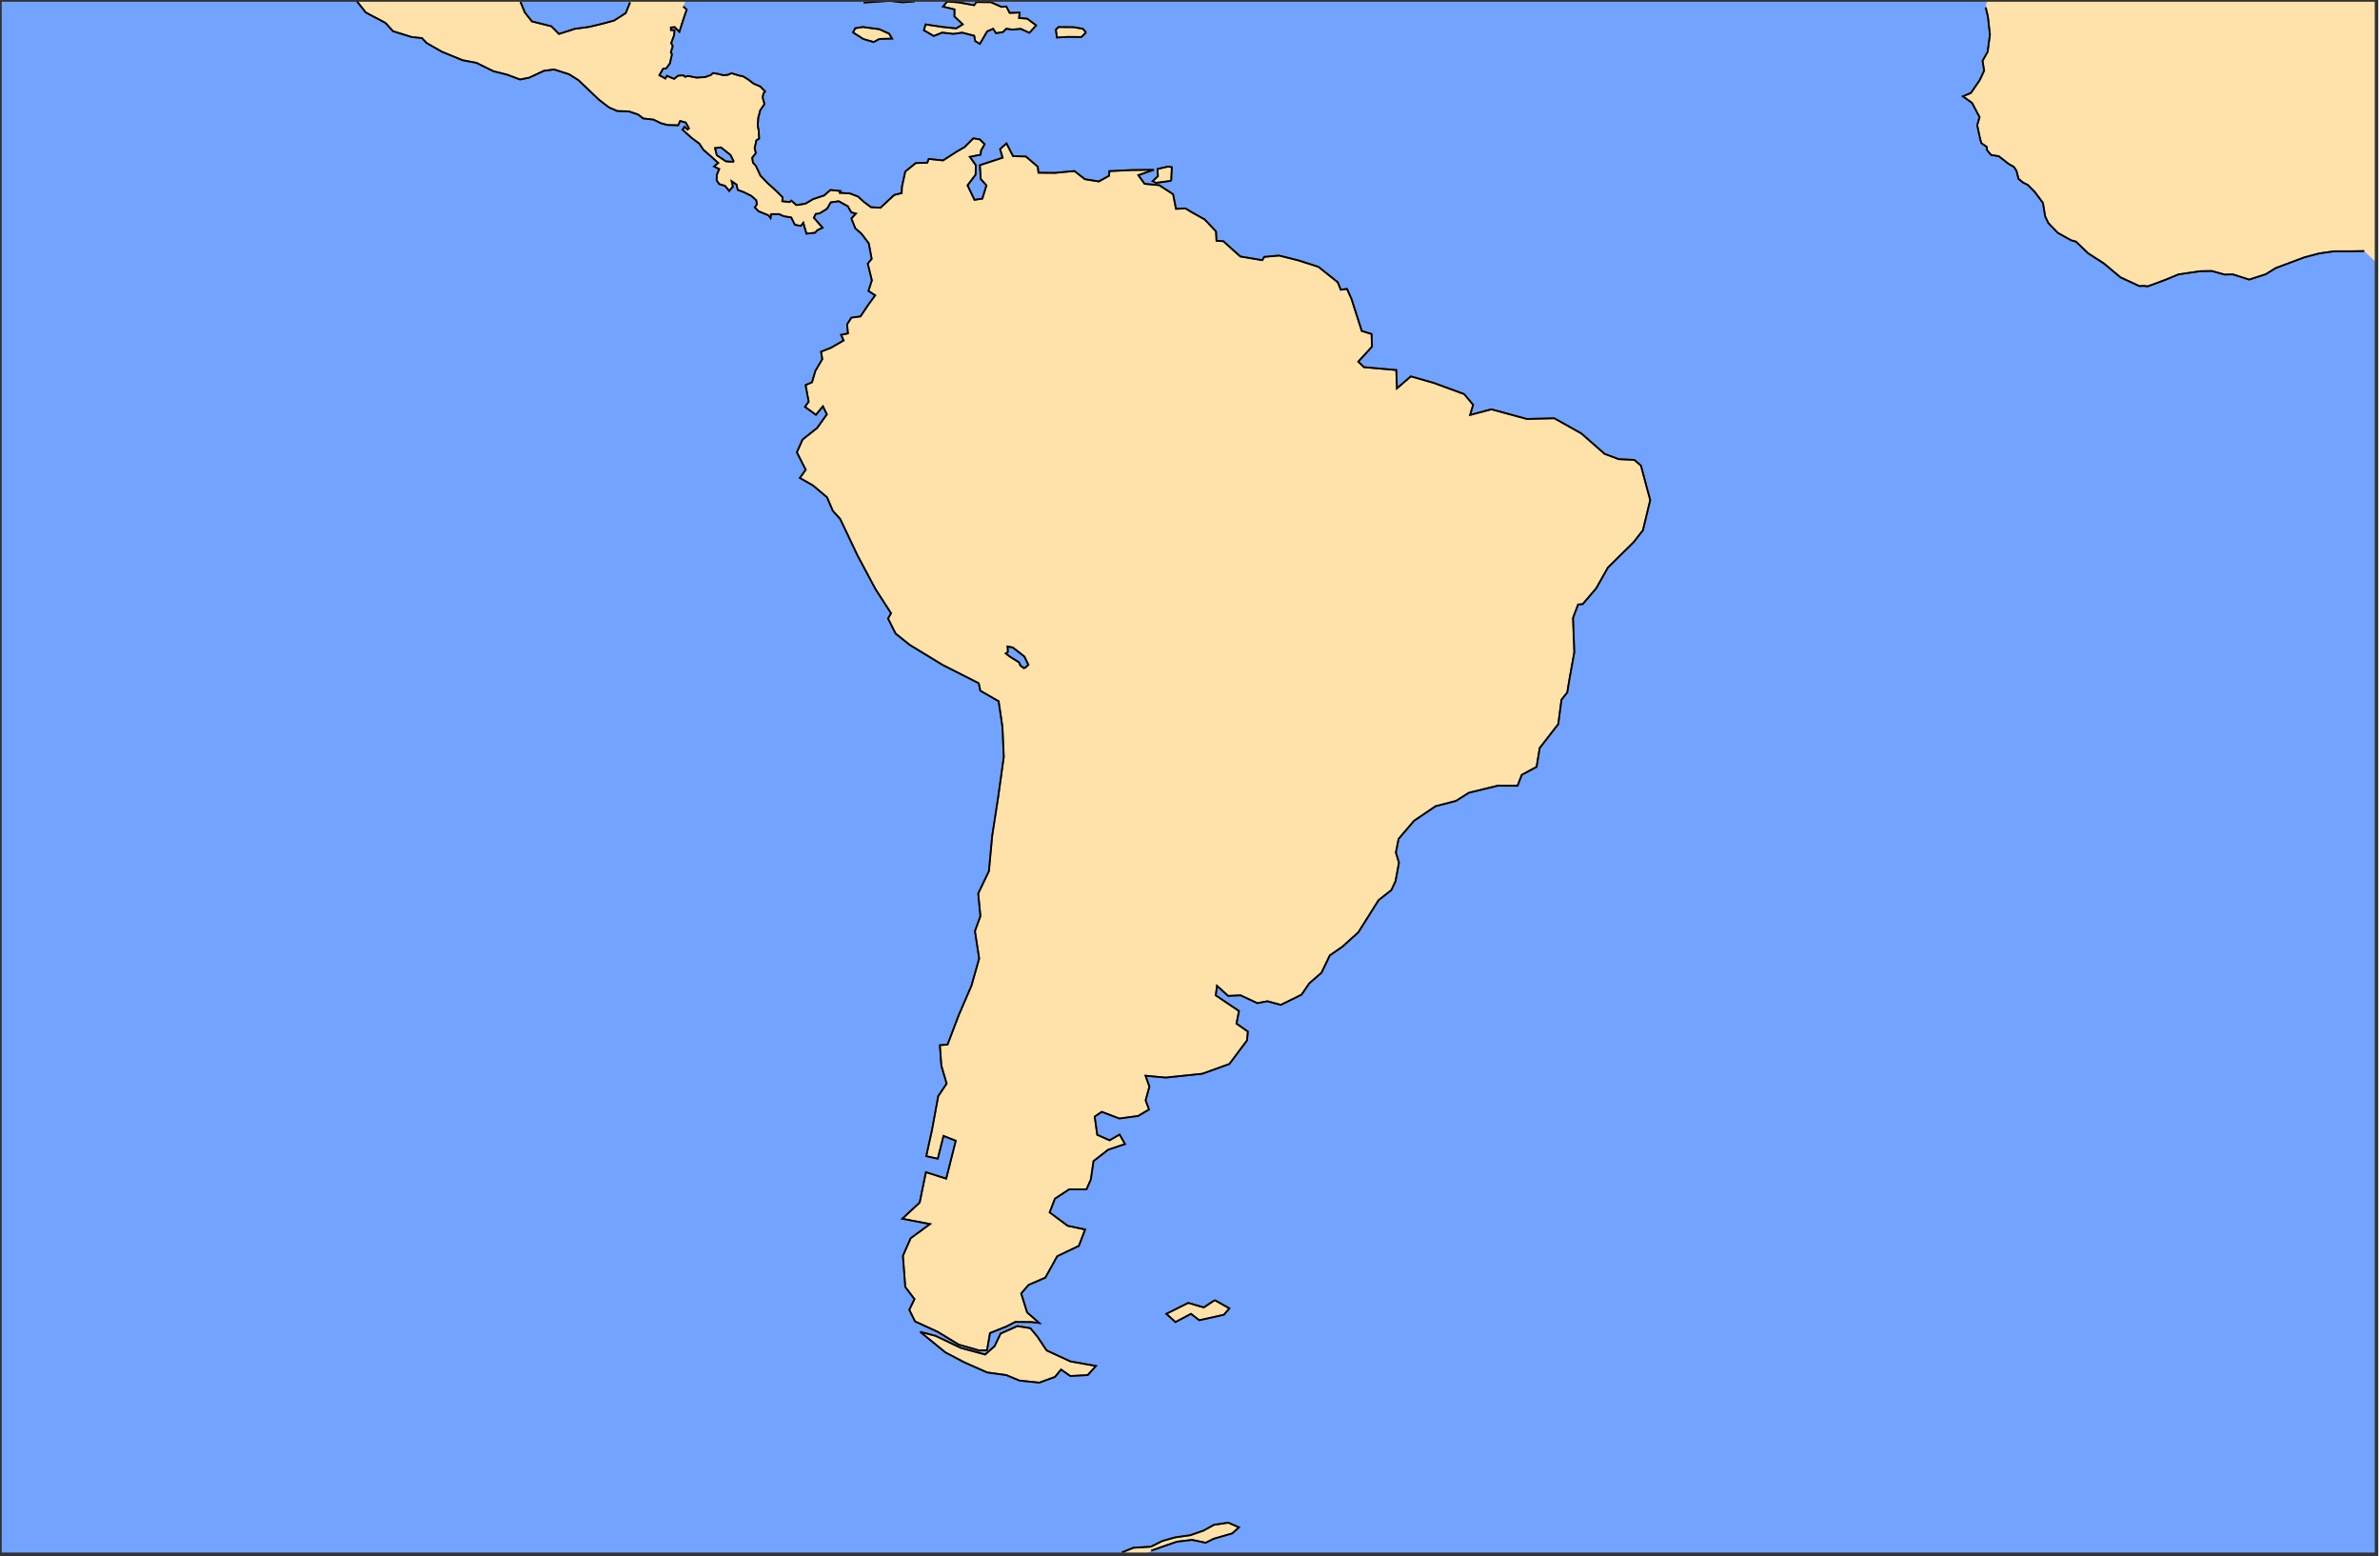
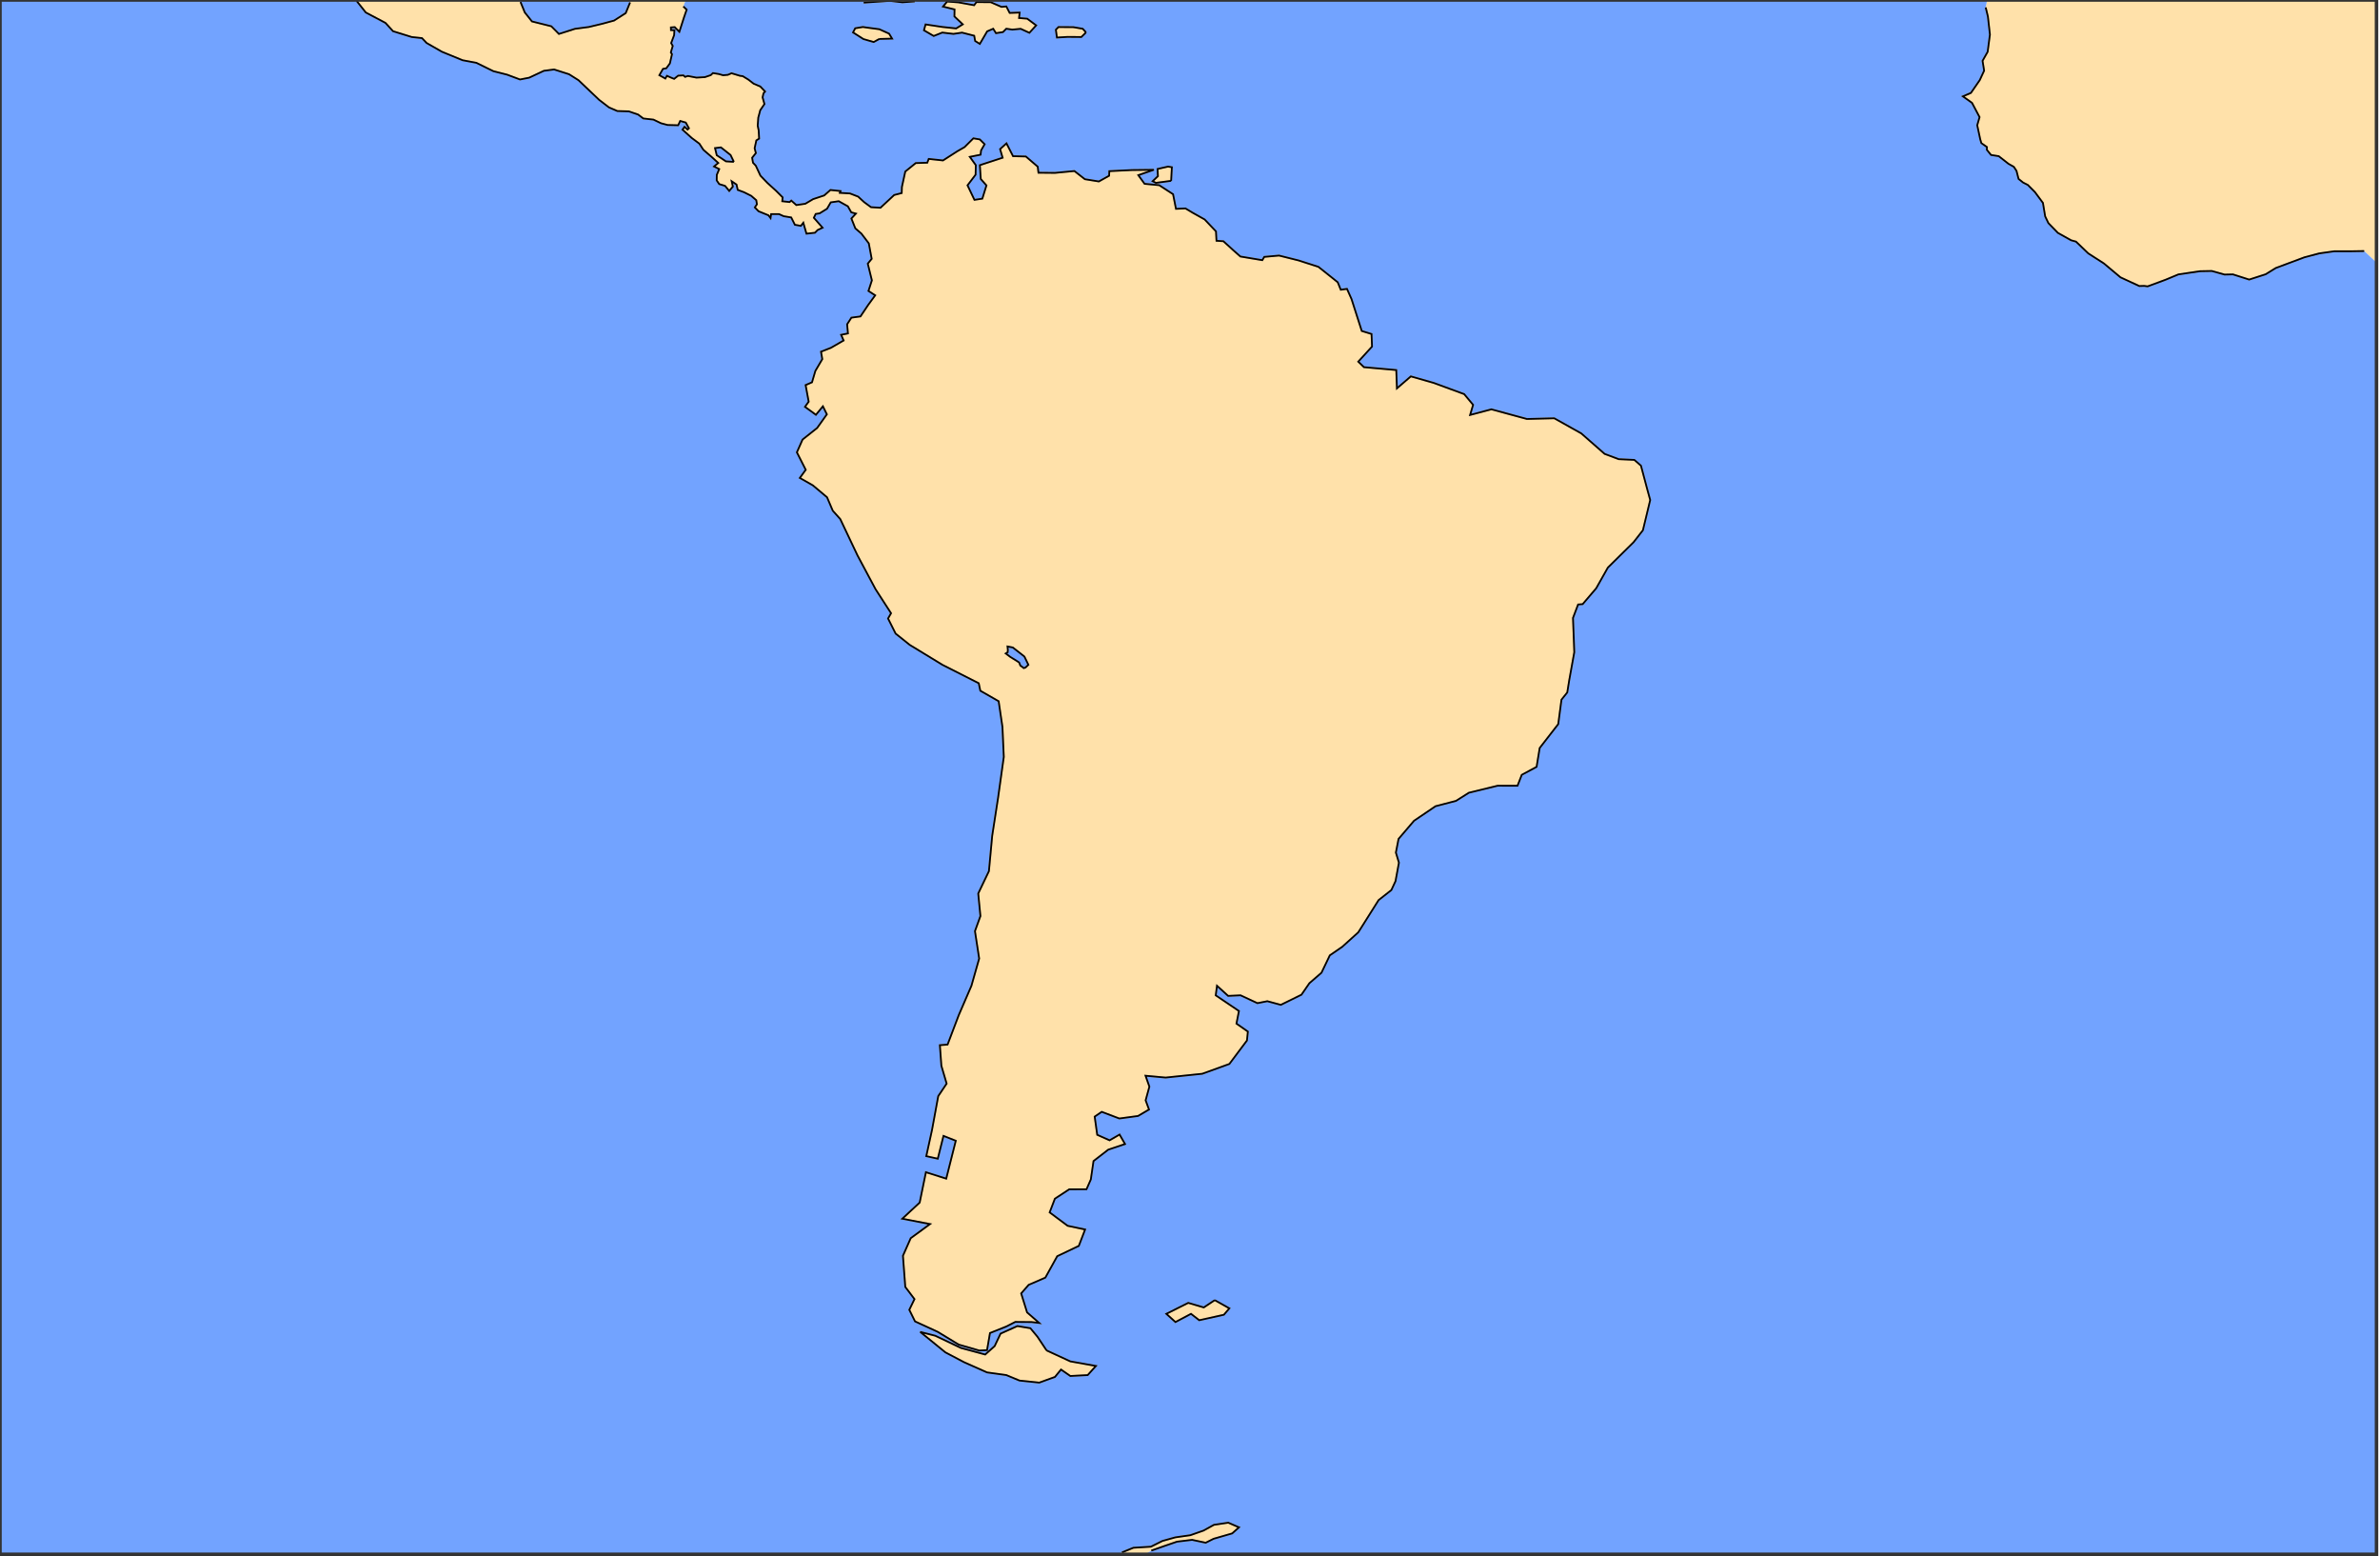
<svg xmlns="http://www.w3.org/2000/svg" version="1.1" encoding="iso-8859-1" baseProfile="full" viewBox="0 0 681 445" xml:space="preserve">
  <g id="page" transform="translate(0,444.615)" vector-effect="non-scaling-stroke">
-     <g id="Page8">
+     <g id="Page24">
      <g id="Coastline">
        <g>
          <g id="drawing" transform="translate(653.846,-340)">
</g>
        </g>
      </g>
      <g id="Coastline">
        <g>
          <g id="drawing" transform="translate(653.846,-340)">
            <g fill-rule="evenodd" stroke="none">
              <path fill="rgb(255,225,170)" d="M-324.423 338.949l3.791 -1.333l3.586 -1.23l4.303 -0.513l3.893 0.82l2.254 -1.127l5.327 -1.538l1.947 -1.742l-3.073 -1.333l-4.098 0.615l-2.971 1.64l-3.791 1.333l-4.303 0.615l-3.688 1.025l-3.278 1.64l-5.02 0.307l-3.278 1.333l-1.076 0.538h7.726l1.751 -1.051" />
              <path fill="rgb(255,225,170)" d="M-351.984 289.268l1.732 -2.115l2.667 1.847l4.969 -0.262l2.354 -2.615l-7.323 -1.308l-6.8 -3.138l-2.615 -3.923l-2.009 -2.425l-3.722 -0.618l-4.822 2.16l-1.696 3.581l-2.699 2.398l-6.938 -1.877l-7.344 -3.494l-4.312 -1.098l7.205 5.859l5.342 2.812l6.581 2.922l5.48 0.756l3.797 1.573l5.667 0.59l4.486 -1.625" />
              <path fill="rgb(255,225,170)" d="M-313.062 271.215l2.354 1.831l7.062 -1.569l1.569 -1.831l-4.185 -2.354l-3.138 2.092l-4.446 -1.308l-6.277 3.138l2.615 2.354l4.446 -2.354" />
              <path fill="rgb(255,225,170)" d="M-318.737 -52.883l0.209 -3.897l-1.098 -0.183l-3.008 0.68l0.105 2.066l-1.517 1.438l0.942 0.471l4.368 -0.575" />
              <path fill="rgb(255,225,170)" d="M-348.369 -94.059l3.938 0.031l1.34 -1.319l-0.943 -1.039l-2.674 -0.461l-4.28 -0.031l-0.741 0.764l0.305 2.238l3.056 -0.184" />
              <path fill="rgb(255,225,170)" d="M-402.26 -93.465l3.677 -0.097l-0.867 -1.432l-2.779 -1.256l-3.52 -0.469l-1.191 -0.176l-2.199 0.365l-0.628 1.196l2.99 1.906l2.928 0.839l1.589 -0.874" />
              <path fill="rgb(255,225,170)" d="M-371.384 -95.636l1.73 -0.751l0.796 1.269l2.008 -0.322l0.943 -0.954l1.721 0.249l2.401 -0.219l2.488 1.138l1.943 -2.129l-2.571 -1.919l-2.327 -0.189l0.169 -1.559l-2.862 0.104l-0.95 -1.856l-1.379 0.131l-3.098 -1.346l-4.083 -0.024l-0.654 0.892l-4.537 -0.821l-3.191 -0.231l-1.178 1.444l3.3 0.816l-0.039 1.998l2.389 2.266l-1.883 1.164l-3.947 -0.42l-4.814 -0.726l-0.461 1.686l2.802 1.63l2.447 -0.978l3.192 0.378l2.469 -0.363l3.474 0.889l0.265 1.503l1.347 0.832l2.094 -3.582" />
              <path fill="rgb(255,225,170)" d="M-399.231 -104.369l3.604 0.414l3.521 -0.26l2.098 -0.4h-15.804l-0.908 0.756l7.49 -0.51" />
              <path fill="rgb(255,225,170)" d="M-371.417 281.589l0.843 -4.886l4.72 -1.89l2.518 -1.287l4.654 0.039l2.204 0.265l-3.481 -3.028l-1.69 -5.433l2.144 -2.449l4.774 -2.064l3.399 -6.132l6.178 -2.95l1.8 -4.693l-5.001 -1.058l-5.145 -3.83l1.5 -3.922l4.101 -2.68l4.942 -0.015l1.236 -2.801l0.769 -5.262l4.201 -3.253l4.816 -1.623l-1.558 -2.717l-2.864 1.649l-3.532 -1.575l-0.729 -5.198l2.018 -1.369l5.03 1.905l5.36 -0.722l3.137 -1.84l-0.965 -2.638l1.071 -3.915l-1.099 -3.119l5.746 0.527l10.491 -1.089l7.756 -2.805l5.026 -6.708l0.265 -2.555l-3.268 -2.279l0.714 -3.606l-6.641 -4.48l0.358 -2.731l3.187 2.893l3.547 -0.168l4.836 2.246l2.831 -0.56l3.861 1.046l5.908 -2.907l2.264 -3.287l3.46 -2.991l2.385 -4.976l3.557 -2.446l4.599 -4.15l5.804 -9.206l3.656 -2.879l1.187 -2.552l0.977 -5.284l-0.87 -2.888l0.761 -3.906l4.428 -5.188l6.156 -4.165l5.858 -1.528l3.684 -2.327l8.229 -2.01l5.683 0.012l1.225 -3.136l4.234 -2.266l0.889 -5.403l5.304 -6.828l0.927 -6.993l1.654 -2.064l0.556 -3.449l1.458 -8.063l-0.371 -9.8l1.461 -3.848l1.308 -0.102l3.872 -4.534l3.332 -5.913l7.373 -7.278l2.661 -3.415l2.083 -8.648l-0.868 -3.165l-1.775 -6.66l-1.895 -1.65l-4.473 -0.21l-4.029 -1.509l-6.68 -5.86l-7.732 -4.329l-7.815 0.204l-10.18 -2.766l-6.083 1.612l0.858 -2.896l-2.553 -3.065l-8.688 -3.195l-6.582 -1.88l-3.973 3.432l-0.189 -5.243l-9.246 -0.821l-1.627 -1.577l3.935 -4.306l-0.141 -3.61l-2.797 -0.863l-2.934 -9.149l-1.294 -2.893l-1.782 0.247l-0.866 -2.143l-5.538 -4.415l-3.852 -1.237l-1.776 -0.576l-5.624 -1.406l-4.23 0.378l-0.562 0.943l-6.267 -1.047l-2.065 -1.821l-2.803 -2.552l-1.971 -0.125l-0.147 -2.693l-3.237 -3.408l-3.435 -1.924l-2.049 -1.233l-2.726 0.118l-0.833 -4.19l-3.966 -2.573l-4.184 -0.393l-1.787 -2.469l4.442 -1.545l-6.268 0.073l-6.479 0.315l-0.06 1.317l-2.934 1.634l-4.001 -0.647l-2.995 -2.342l-5.589 0.538l-4.697 -0.046l-0.205 -1.731l-3.399 -2.918l-3.668 -0.085l-1.877 -3.675l-1.834 1.65l0.725 2.466l-6.514 2.126l0.264 3.961l1.622 1.84l-1.175 3.781l-2.255 0.34l-1.98 -4.15l2.307 -3.038l0.064 -2.736l-1.706 -2.374l3.071 -0.611l0.148 -1.236l1.016 -1.762l-1.373 -1.376l-1.853 -0.32l-2.532 2.519l-2.038 1.169l-4.116 2.642l-4.093 -0.436l-0.416 1.09l-3.297 0.099l-3 2.427l-0.964 4.42l-0.052 1.73l-2.153 0.556l-3.925 3.652l-2.703 -0.166l-1.968 -1.446l-1.707 -1.573l-2.328 -0.904l-2.916 -0.179l0.195 -0.514l-2.888 -0.307l-1.785 1.564l-3.177 1.055l-2.225 1.321l-2.573 0.378l-1.438 -1.286l-0.494 0.426l-2.087 -0.236l0.107 -1.108l-1.879 -1.877l-2.456 -2.233l-2.022 -2.105l-1.325 -2.842l-0.802 -0.859l-0.243 -1.413l1.07 -1.338l-0.359 -1.381l0.489 -2.238l0.799 -0.514l-0.132 -2.355l-0.281 -1.348l0.17 -2.305l0.561 -2.105l1.205 -1.782l-0.534 -1.914l0.267 -1.168l0.45 -0.502l-1.377 -1.438l-1.902 -0.801l-1.512 -1.173l-1.597 -0.977l-0.83 -0.116l-2.389 -0.725l-1.039 0.453l-1.368 0.124l-1.252 -0.356l-1.667 -0.271l-0.614 0.586l-1.683 0.579l-2.418 0.137l-2.43 -0.472l-0.812 0.26l-0.485 -0.427l-1.497 0.075l-1.147 0.919l-0.543 -0.204l-1.534 -0.669l-0.451 0.78l-1.705 -0.946l1.037 -1.812l0.945 -0.166l1.027 -1.388l0.606 -2.643l-0.33 -0.5l0.548 -1.872l-0.457 -0.81l0.847 -2.262l0.087 -1.423l-0.991 -0.024l-0.019 -0.768l1.095 -0.087l1.325 1.343l1.312 -4.081l0.783 -2.262l-0.964 -0.91l0.722 -1.849h-15.889l-0.068 0.693l-1.246 3.051l-3.327 2.134l-3.292 0.896l-3.917 0.941l-3.989 0.528l-4.588 1.463l-2.162 -2.189l-5.554 -1.388l-2.046 -2.575l-1.221 -2.984l-0.509 -0.571h-46.534l0.136 0.278l2.62 3.299l5.621 2.969l2.179 2.387l5.35 1.655l2.927 0.313l1.32 1.396l4.376 2.5l5.922 2.431l3.921 0.733l4.889 2.4l3.92 0.995l3.694 1.379l2.636 -0.516l4.201 -1.968l2.922 -0.381l4.27 1.364l2.698 1.699l5.919 5.631l2.814 2.158l2.392 1.038l3.263 0.094l2.683 0.912l1.481 1.123l2.907 0.324l2.163 1.041l1.883 0.501l3.029 0.077l0.581 -1.231l1.589 0.455l0.904 1.636l-0.397 0.369l-0.864 -0.788l-0.581 0.81l2.621 2.362l2.205 1.644l1.151 1.764l2.445 2.11l1.809 1.648l-1.199 1.01l1.477 0.738l-0.692 1.648l-0.03 1.592l0.715 1.055l1.68 0.517l1.196 1.451l1.044 -1.25l-0.336 -1.52l1.372 0.934l0.344 1.531l1.8 0.669l2.058 1.028l1.45 1.252l0.19 1.156l-0.602 0.908l1.062 1.099l2.839 1.16l0.601 0.791l0.162 -1.135l2.245 -0.008l1.357 0.612l2.145 0.348l1.056 2.104l1.725 0.308l0.681 -0.889l0.905 3.125l2.434 -0.267l0.756 -0.775l1.428 -0.669l-2.496 -2.839l0.513 -1.089l1.141 -0.182l2.113 -1.314l1.06 -1.82l2.288 -0.333l2.606 1.454l0.976 1.728l1.326 0.358l-1.292 1.397l1.12 2.824l1.743 1.509l2.118 2.787l0.826 4.424l-1.122 1.373l1.18 4.785l-0.987 3.036l1.928 1.245l-2.002 2.744l-2.203 3.287l-2.595 0.351l-1.227 1.896l0.232 2.62l-1.952 0.393l0.709 1.623l-3.596 2.082l-2.865 1.122l0.365 2.134l-1.98 3.369l-0.963 3.259l-1.832 0.788l0.883 4.748l-1.062 1.474l3.133 2.293l1.999 -2.43l1.131 2.285l-2.784 3.909l-4.17 3.304l-1.628 3.663l2.535 4.989l-1.693 2.334l3.727 2.118l4.064 3.414l1.645 3.853l2.139 2.384l4.942 10.415l5.157 9.651l4.43 6.864l-0.859 1.508l2.167 4.321l4.035 3.224l9.38 5.721l10.37 5.252l0.454 2.147l5.245 3.003l1.088 7.368l0.383 8.562l-1.636 11.694l-1.679 10.864l-0.942 10.119l-3.059 6.387l0.627 6.456l-1.562 4.315l1.204 7.837l-2.214 7.795l-3.617 8.368l-3.21 8.448l-2.204 0.17l0.432 5.893l1.506 5.104l-2.404 3.576l-1.782 9.691l-1.643 7.481l3.299 0.737l1.634 -6.53l3.511 1.39l-2.734 10.836l-5.813 -1.841l-1.781 8.688l-4.981 4.622l7.939 1.525l-5.524 4.042l-2.225 5.031l0.671 8.916l2.631 3.479l-1.482 3.065l1.638 3.313l6.507 2.994l5.988 3.642l5.901 1.7l2.215 -0.121z M-446.133 -58.46L-448.755 -60.205L-449.245 -62.247L-447.573 -62.457L-444.808 -60.267L-443.859 -58.312L-446.133 -58.46z M-361.398 86.109L-361.875 85.791L-362.236 84.882L-363.051 84.352L-364.737 83.32L-366.068 82.317L-365.511 81.965L-365.463 81.318L-365.555 80.315L-364.045 80.609L-360.855 83.096L-360.712 83.239L-359.596 85.555L-360.427 86.342L-360.929 86.498L-361.398 86.109" />
              <path fill="rgb(255,225,170)" d="M-34.15 -24.611l3.632 -1.51l6.196 -0.913l3.354 -0.061l3.649 1.023l2.38 -0.053l4.662 1.486l4.714 -1.517l2.908 -1.794l8.201 -3.062l4.212 -1.116l4.323 -0.61l4.617 0.003l3.93 -0.065l3.527 3.282v-75.097h-111.396l-0.425 2.124l0.631 2.601l0.579 5.169l-0.65 4.924l-1.46 2.58l0.453 2.818l-1.243 2.686l-2.534 3.672l-2.301 0.993l2.61 1.863l2.157 4.072l-0.669 2.32l0.858 4.01l0.333 1.119l1.595 1.11l-0.03 0.796l1.2 1.474l2.202 0.346l2.793 2.186l1.521 0.857l0.765 1.153l0.594 2.311l1.306 1.04l1.34 0.677l2.034 2.047l2.295 3.096l0.641 3.867l0.916 1.91l2.725 2.803l3.766 2.107l1.409 0.388l3.522 3.375l4.457 2.861l4.753 3.982l5.391 2.493l1.371 -0.046l1.01 0.138l5.18 -1.918" />
              <path fill="rgb(114,163,255)" d="M26.154 -29.518l-3.527 -3.282l-3.93 0.065l-4.617 -0.003l-4.323 0.61l-4.212 1.116l-8.201 3.062l-2.908 1.794l-4.714 1.517l-4.662 -1.486l-2.38 0.053l-3.649 -1.023l-3.354 0.061l-6.196 0.913l-3.632 1.51l-5.18 1.918l-1.01 -0.138l-1.371 0.046l-5.391 -2.493l-4.753 -3.982l-4.457 -2.861l-3.522 -3.375l-1.409 -0.388l-3.766 -2.107l-2.725 -2.803l-0.916 -1.91l-0.641 -3.867l-2.295 -3.096l-2.034 -2.047l-1.34 -0.677l-1.306 -1.04l-0.594 -2.311l-0.765 -1.153l-1.521 -0.857l-2.793 -2.186l-2.202 -0.346l-1.2 -1.474l0.03 -0.796l-1.595 -1.11l-0.333 -1.119l-0.858 -4.01l0.669 -2.32l-2.157 -4.072l-2.61 -1.863l2.301 -0.993l2.534 -3.672l1.243 -2.686l-0.453 -2.818l1.46 -2.58l0.65 -4.924l-0.579 -5.169l-0.631 -2.601l0.425 -2.124h-304.767l-2.098 0.4l-3.521 0.26l-3.604 -0.414l-7.49 0.51l0.908 -0.756h-51.791l-0.722 1.849l0.964 0.91l-0.783 2.262l-1.312 4.081l-1.325 -1.343l-1.095 0.087l0.019 0.768l0.991 0.024l-0.087 1.423l-0.847 2.262l0.457 0.81l-0.548 1.872l0.33 0.5l-0.606 2.643l-1.027 1.388l-0.945 0.166l-1.037 1.812l1.705 0.946l0.451 -0.78l1.534 0.669l0.543 0.204l1.147 -0.919l1.497 -0.075l0.485 0.427l0.812 -0.26l2.43 0.472l2.418 -0.137l1.683 -0.579l0.614 -0.586l1.667 0.271l1.252 0.356l1.368 -0.124l1.039 -0.453l2.389 0.725l0.83 0.116l1.597 0.977l1.512 1.173l1.902 0.801l1.377 1.438l-0.45 0.502l-0.267 1.168l0.534 1.914l-1.205 1.782l-0.561 2.105l-0.17 2.305l0.281 1.348l0.132 2.355l-0.799 0.514l-0.489 2.238l0.359 1.381l-1.07 1.338l0.243 1.413l0.802 0.859l1.325 2.842l2.022 2.105l2.456 2.233l1.879 1.877l-0.107 1.108l2.087 0.236l0.494 -0.426l1.438 1.286l2.573 -0.378l2.225 -1.321l3.177 -1.055l1.785 -1.564l2.888 0.307l-0.195 0.514l2.916 0.179l2.328 0.904l1.707 1.573l1.968 1.446l2.703 0.166l3.925 -3.652l2.153 -0.556l0.052 -1.73l0.964 -4.42l3 -2.427l3.297 -0.099l0.416 -1.09l4.093 0.436l4.116 -2.642l2.038 -1.169l2.532 -2.519l1.853 0.32l1.373 1.376l-1.016 1.762l-0.148 1.236l-3.071 0.611l1.706 2.374l-0.064 2.736l-2.307 3.038l1.98 4.15l2.255 -0.34l1.175 -3.781l-1.622 -1.84l-0.264 -3.961l6.514 -2.126l-0.725 -2.466l1.834 -1.65l1.877 3.675l3.668 0.085l3.399 2.918l0.205 1.731l4.697 0.046l5.589 -0.538l2.995 2.342l4.001 0.647l2.934 -1.634l0.06 -1.317l6.479 -0.315l6.268 -0.073l-4.442 1.545l1.787 2.469l4.184 0.393l3.966 2.573l0.833 4.19l2.726 -0.118l2.049 1.233l3.435 1.924l3.237 3.408l0.147 2.693l1.971 0.125l2.803 2.552l2.065 1.821l6.267 1.047l0.562 -0.943l4.23 -0.378l5.624 1.406l1.776 0.576l3.852 1.237l5.538 4.415l0.866 2.143l1.782 -0.247l1.294 2.893l2.934 9.149l2.797 0.863l0.141 3.61l-3.935 4.306l1.627 1.577l9.246 0.821l0.189 5.243l3.973 -3.432l6.582 1.88l8.688 3.195l2.553 3.065l-0.858 2.896l6.083 -1.612l10.18 2.766l7.815 -0.204l7.732 4.329l6.68 5.86l4.029 1.509l4.473 0.21l1.895 1.65l1.775 6.66l0.868 3.165l-2.083 8.648l-2.661 3.415l-7.373 7.278l-3.332 5.913l-3.872 4.534l-1.308 0.102l-1.461 3.848l0.371 9.8l-1.458 8.063l-0.556 3.449l-1.654 2.064l-0.927 6.993l-5.304 6.828l-0.889 5.403l-4.234 2.266l-1.225 3.136l-5.683 -0.012l-8.229 2.01l-3.684 2.327l-5.858 1.528l-6.156 4.165l-4.428 5.188l-0.761 3.906l0.87 2.888l-0.977 5.284l-1.187 2.552l-3.656 2.879l-5.804 9.206l-4.599 4.15l-3.557 2.446l-2.385 4.976l-3.46 2.991l-2.264 3.287l-5.908 2.907l-3.861 -1.046l-2.831 0.56l-4.836 -2.246l-3.547 0.168l-3.187 -2.893l-0.358 2.731l6.641 4.48l-0.714 3.606l3.268 2.279l-0.265 2.555l-5.026 6.708l-7.756 2.805l-10.491 1.089l-5.746 -0.527l1.099 3.119l-1.071 3.915l0.965 2.638l-3.137 1.84l-5.36 0.722l-5.03 -1.905l-2.018 1.369l0.729 5.198l3.532 1.575l2.864 -1.649l1.558 2.717l-4.816 1.623l-4.201 3.253l-0.769 5.262l-1.236 2.801l-4.942 0.015l-4.101 2.68l-1.5 3.922l5.145 3.83l5.001 1.058l-1.8 4.693l-6.178 2.95l-3.399 6.132l-4.774 2.064l-2.144 2.449l1.69 5.433l3.481 3.028l-2.204 -0.265l-4.654 -0.039l-2.518 1.287l-4.72 1.89l-0.843 4.886l-2.215 0.121l-5.901 -1.7l-5.988 -3.642l-6.507 -2.994l-1.638 -3.313l1.482 -3.065l-2.631 -3.479l-0.671 -8.916l2.225 -5.031l5.524 -4.042l-7.939 -1.525l4.981 -4.622l1.781 -8.688l5.813 1.841l2.734 -10.836l-3.511 -1.39l-1.634 6.53l-3.299 -0.737l1.643 -7.481l1.782 -9.691l2.404 -3.576l-1.506 -5.104l-0.432 -5.893l2.204 -0.17l3.21 -8.448l3.617 -8.368l2.214 -7.795l-1.204 -7.837l1.562 -4.315l-0.627 -6.456l3.059 -6.387l0.942 -10.119l1.679 -10.864l1.636 -11.694l-0.383 -8.562l-1.088 -7.368l-5.245 -3.003l-0.454 -2.147l-10.37 -5.252l-9.38 -5.721l-4.035 -3.224l-2.167 -4.321l0.859 -1.508l-4.43 -6.864l-5.157 -9.651l-4.942 -10.415l-2.139 -2.384l-1.645 -3.853l-4.064 -3.414l-3.727 -2.118l1.693 -2.334l-2.535 -4.989l1.628 -3.663l4.17 -3.304l2.784 -3.909l-1.131 -2.285l-1.999 2.43l-3.133 -2.293l1.062 -1.474l-0.883 -4.748l1.832 -0.788l0.963 -3.259l1.98 -3.369l-0.365 -2.134l2.865 -1.122l3.596 -2.082l-0.709 -1.623l1.952 -0.393l-0.232 -2.62l1.227 -1.896l2.595 -0.351l2.203 -3.287l2.002 -2.744l-1.928 -1.245l0.987 -3.036l-1.18 -4.785l1.122 -1.373l-0.826 -4.424l-2.118 -2.787l-1.743 -1.509l-1.12 -2.824l1.292 -1.397l-1.326 -0.358l-0.976 -1.728l-2.606 -1.454l-2.288 0.333l-1.06 1.82l-2.113 1.314l-1.141 0.182l-0.513 1.089l2.496 2.839l-1.428 0.669l-0.756 0.775l-2.434 0.267l-0.905 -3.125l-0.681 0.889l-1.725 -0.308l-1.056 -2.104l-2.145 -0.348l-1.357 -0.612l-2.245 0.008l-0.162 1.135l-0.601 -0.791l-2.839 -1.16l-1.062 -1.099l0.602 -0.908l-0.19 -1.156l-1.45 -1.252l-2.058 -1.028l-1.8 -0.669l-0.344 -1.531l-1.372 -0.934l0.336 1.52l-1.044 1.25l-1.196 -1.451l-1.68 -0.517l-0.715 -1.055l0.03 -1.592l0.692 -1.648l-1.477 -0.738l1.199 -1.01l-1.809 -1.648l-2.445 -2.11l-1.151 -1.764l-2.205 -1.644l-2.621 -2.362l0.581 -0.81l0.864 0.788l0.397 -0.369l-0.904 -1.636l-1.589 -0.455l-0.581 1.231l-3.029 -0.077l-1.883 -0.501l-2.163 -1.041l-2.907 -0.324l-1.481 -1.123l-2.683 -0.912l-3.263 -0.094l-2.392 -1.038l-2.814 -2.158l-5.919 -5.631l-2.698 -1.699l-4.27 -1.364l-2.922 0.381l-4.201 1.968l-2.636 0.516l-3.694 -1.379l-3.92 -0.995l-4.889 -2.4l-3.921 -0.733l-5.922 -2.431l-4.376 -2.5l-1.32 -1.396l-2.927 -0.313l-5.35 -1.655l-2.179 -2.387l-5.621 -2.969l-2.62 -3.299l-0.136 -0.278h-101.901v444.615h319.946l1.076 -0.538l3.278 -1.333l5.02 -0.307l3.278 -1.64l3.688 -1.025l4.303 -0.615l3.791 -1.333l2.971 -1.64l4.098 -0.615l3.073 1.333l-1.947 1.742l-5.327 1.538l-2.254 1.127l-3.893 -0.82l-4.303 0.513l-3.586 1.23l-3.791 1.333l-1.751 1.051h352.328v-369.518z M-374.825 -92.886L-375.09 -94.389L-378.564 -95.278L-381.032 -94.915L-384.224 -95.294L-386.671 -94.316L-389.473 -95.946L-389.012 -97.632L-384.198 -96.906L-380.25 -96.486L-378.367 -97.65L-380.756 -99.916L-380.717 -101.914L-384.017 -102.73L-382.839 -104.174L-379.648 -103.943L-375.111 -103.122L-374.457 -104.013L-370.374 -103.989L-367.275 -102.643L-365.897 -102.774L-364.947 -100.919L-362.085 -101.023L-362.254 -99.464L-359.926 -99.275L-357.355 -97.356L-359.298 -95.227L-361.786 -96.365L-364.187 -96.145L-365.908 -96.394L-366.851 -95.44L-368.859 -95.118L-369.655 -96.387L-371.384 -95.636L-373.478 -92.054L-374.825 -92.886z M-406.776 -93.43L-409.767 -95.336L-409.139 -96.531L-406.94 -96.896L-405.749 -96.72L-402.228 -96.251L-399.45 -94.994L-398.583 -93.562L-402.26 -93.465L-403.849 -92.591L-406.776 -93.43z M-351.73 -96.113L-350.988 -96.877L-346.708 -96.846L-344.035 -96.386L-343.091 -95.347L-344.431 -94.028L-348.369 -94.059L-351.425 -93.874L-351.73 -96.113z M-324.046 -52.779L-322.529 -54.217L-322.634 -56.283L-319.626 -56.963L-318.528 -56.78L-318.737 -52.883L-323.105 -52.308L-324.046 -52.779z M-320.123 271.215L-313.846 268.077L-309.4 269.385L-306.262 267.292L-302.077 269.646L-303.646 271.477L-310.708 273.046L-313.062 271.215L-317.508 273.569L-320.123 271.215z M-362.137 290.303L-365.935 288.73L-371.414 287.974L-377.996 285.052L-383.338 282.239L-390.542 276.381L-386.23 277.479L-378.886 280.973L-371.948 282.85L-369.249 280.452L-367.553 276.871L-362.731 274.711L-359.009 275.328L-359.009 275.329L-357 277.754L-354.385 281.677L-347.585 284.815L-340.262 286.123L-342.615 288.738L-347.585 289L-350.252 287.153L-351.984 289.268L-356.47 290.893L-362.137 290.303" />
              <path fill="rgb(114,163,255)" d="M-489.331 -96.371l3.989 -0.528l3.917 -0.941l3.292 -0.896l3.327 -2.134l1.246 -3.051l0.068 -0.693h-31.919l0.509 0.571l1.221 2.984l2.046 2.575l5.554 1.388l2.162 2.189l4.588 -1.463" />
              <path fill="rgb(114,163,255)" d="M-444.808 -60.267l-2.764 -2.19l-1.673 0.21l0.491 2.042l2.622 1.745l2.274 0.148l-0.949 -1.955" />
              <path fill="rgb(114,163,255)" d="M-360.427 86.342l0.832 -0.788l-1.117 -2.316l-0.143 -0.143l-3.19 -2.487l-1.511 -0.294l0.092 1.003l-0.047 0.647l-0.558 0.352l1.332 1.002l1.686 1.033l0.815 0.53l0.361 0.908l0.477 0.318l0.469 0.389l0.502 -0.156" />
            </g>
-             <g stroke-width="0.5px" stroke="rgb(102,84,51)" fill="none">
+             <g stroke-width="0.5px" stroke="rgb(209,179,139)" fill="none">
              <path d="M-332.824 339.462l3.278 -1.333l5.02 -0.307l3.278 -1.64l3.688 -1.025l4.303 -0.615l3.791 -1.333l2.971 -1.64l4.098 -0.615l3.073 1.333l-1.947 1.742l-5.327 1.538l-2.254 1.127l-3.893 -0.82l-4.303 0.513l-3.586 1.23l-3.791 1.333" />
              <path d="M-354.385 281.677l6.8 3.138l7.323 1.308l-2.354 2.615l-4.969 0.262l-2.667 -1.847l-1.732 2.115l-4.486 1.625l-5.667 -0.59l-3.797 -1.573l-5.48 -0.756l-6.581 -2.922l-5.342 -2.812l-7.205 -5.859l4.312 1.098l7.344 3.494l6.938 1.877l2.699 -2.398l1.696 -3.581l4.822 -2.16l3.722 0.617l0.001 0.001l2.009 2.425l2.615 3.923" />
              <path d="M-306.262 267.292l4.185 2.354l-1.569 1.831l-7.062 1.569l-2.354 -1.831l-4.446 2.354l-2.615 -2.354l6.277 -3.138l4.446 1.308l3.138 -2.092" />
              <path d="M-318.737 -52.883l-4.368 0.575l-0.942 -0.471l1.517 -1.438l-0.105 -2.066l3.008 -0.68l1.098 0.183l-0.209 3.897" />
              <path d="M-343.091 -95.347l-1.34 1.319l-3.938 -0.031l-3.056 0.184l-0.305 -2.238l0.741 -0.764l4.28 0.031l2.674 0.461l0.943 1.039" />
              <path d="M-402.26 -93.465l-1.589 0.874l-2.928 -0.839l-2.99 -1.906l0.628 -1.196l2.199 -0.365l1.191 0.176l3.52 0.469l2.779 1.256l0.867 1.432l-3.677 0.097" />
              <path d="M-379.648 -103.943l4.537 0.821l0.654 -0.892l4.083 0.024l3.098 1.346l1.379 -0.131l0.95 1.856l2.862 -0.104l-0.169 1.559l2.327 0.189l2.571 1.919l-1.943 2.129l-2.488 -1.138l-2.401 0.219l-1.721 -0.249l-0.943 0.954l-2.008 0.322l-0.796 -1.269l-1.73 0.751l-2.094 3.582l-1.347 -0.832l-0.265 -1.503l-3.474 -0.889l-2.469 0.363l-3.192 -0.378l-2.447 0.978l-2.802 -1.63l0.461 -1.686l4.814 0.726l3.947 0.42l1.883 -1.164l-2.389 -2.266l0.039 -1.998l-3.3 -0.816l1.178 -1.444l3.191 0.231" />
              <path d="M-392.107 -104.215l-3.521 0.26l-3.604 -0.414l-7.49 0.51" />
              <path d="M-504.903 -104.045l1.221 2.984l2.046 2.575l5.554 1.388l2.162 2.189l4.588 -1.463l3.989 -0.528l3.917 -0.941l3.292 -0.896l3.327 -2.134l1.246 -3.051" />
              <path d="M-458.325 -102.766l0.964 0.91l-0.783 2.262l-1.312 4.081l-1.325 -1.343l-1.095 0.087l0.019 0.768l0.991 0.024l-0.087 1.423l-0.847 2.262l0.457 0.81l-0.548 1.872l0.33 0.5l-0.606 2.643l-1.027 1.388l-0.945 0.166l-1.037 1.812l1.705 0.946l0.451 -0.78l1.534 0.669l0.543 0.204l1.147 -0.919l1.497 -0.075l0.485 0.427l0.812 -0.26l2.43 0.472l2.418 -0.137l1.683 -0.579l0.614 -0.586l1.667 0.271l1.252 0.356l1.368 -0.124l1.039 -0.453l2.389 0.725l0.83 0.116l1.597 0.977l1.512 1.173l1.902 0.801l1.377 1.438l-0.45 0.502l-0.267 1.168l0.534 1.914l-1.205 1.782l-0.561 2.105l-0.17 2.305l0.281 1.348l0.132 2.355l-0.799 0.514l-0.489 2.238l0.359 1.381l-1.07 1.338l0.243 1.413l0.802 0.859l1.325 2.842l2.022 2.105l2.456 2.233l1.879 1.877l-0.107 1.108l2.087 0.236l0.494 -0.426l1.438 1.286l2.573 -0.378l2.225 -1.321l3.177 -1.055l1.785 -1.564l2.888 0.307l-0.195 0.514l2.916 0.179l2.328 0.904l1.707 1.573l1.968 1.446l2.703 0.166l3.925 -3.652l2.153 -0.556l0.052 -1.73l0.964 -4.42l3 -2.427l3.297 -0.099l0.416 -1.09l4.093 0.436l4.116 -2.642l2.038 -1.169l2.532 -2.519l1.853 0.32l1.373 1.376l-1.016 1.762l-0.148 1.236l-3.071 0.611l1.706 2.374l-0.064 2.736l-2.307 3.038l1.98 4.15l2.255 -0.34l1.175 -3.781l-1.622 -1.84l-0.264 -3.961l6.514 -2.126l-0.725 -2.466l1.834 -1.65l1.877 3.675l3.668 0.085l3.399 2.918l0.205 1.731l4.697 0.046l5.589 -0.538l2.995 2.342l4.001 0.647l2.934 -1.634l0.06 -1.317l6.479 -0.315l6.268 -0.073l-4.442 1.545l1.787 2.469l4.184 0.393l3.966 2.573l0.833 4.19l2.726 -0.118l2.049 1.233l3.435 1.924l3.237 3.408l0.147 2.693l1.971 0.125l2.803 2.552l2.065 1.821l6.267 1.047l0.562 -0.943l4.23 -0.378l5.624 1.406l1.776 0.576l3.852 1.237l5.538 4.415l0.866 2.143l1.782 -0.247l1.294 2.893l2.934 9.149l2.797 0.863l0.141 3.61l-3.935 4.306l1.627 1.577l9.246 0.821l0.189 5.243l3.973 -3.432l6.582 1.88l8.688 3.195l2.553 3.065l-0.858 2.896l6.083 -1.612l10.18 2.766l7.815 -0.204l7.732 4.329l6.68 5.86l4.029 1.509l4.473 0.21l1.895 1.65l1.775 6.66l0.868 3.165l-2.083 8.648l-2.661 3.415l-7.373 7.278l-3.332 5.913l-3.872 4.534l-1.308 0.102l-1.461 3.848l0.371 9.8l-1.458 8.063l-0.556 3.449l-1.654 2.064l-0.927 6.993l-5.304 6.828l-0.889 5.403l-4.234 2.266l-1.225 3.136l-5.683 -0.012l-8.229 2.01l-3.684 2.327l-5.858 1.528l-6.156 4.165l-4.428 5.188l-0.761 3.906l0.87 2.888l-0.977 5.284l-1.187 2.552l-3.656 2.879l-5.804 9.206l-4.599 4.15l-3.557 2.446l-2.385 4.976l-3.46 2.991l-2.264 3.287l-5.908 2.907l-3.861 -1.046l-2.831 0.56l-4.836 -2.246l-3.547 0.168l-3.187 -2.893l-0.358 2.731l6.641 4.48l-0.714 3.606l3.268 2.279l-0.265 2.555l-5.026 6.708l-7.756 2.805l-10.491 1.089l-5.746 -0.527l1.099 3.119l-1.071 3.915l0.965 2.638l-3.137 1.84l-5.36 0.722l-5.03 -1.905l-2.018 1.369l0.729 5.198l3.532 1.575l2.864 -1.649l1.558 2.717l-4.816 1.623l-4.201 3.253l-0.769 5.262l-1.236 2.801l-4.942 0.015l-4.101 2.68l-1.5 3.922l5.145 3.83l5.001 1.058l-1.8 4.693l-6.178 2.95l-3.399 6.132l-4.774 2.064l-2.144 2.449l1.69 5.433l3.481 3.028l-2.204 -0.265l-4.654 -0.039l-2.518 1.287l-4.72 1.89l-0.843 4.886l-2.215 0.121l-5.901 -1.7l-5.988 -3.642l-6.507 -2.994l-1.638 -3.313l1.482 -3.065l-2.631 -3.479l-0.671 -8.916l2.225 -5.031l5.524 -4.042l-7.939 -1.525l4.981 -4.622l1.781 -8.688l5.813 1.841l2.734 -10.836l-3.511 -1.39l-1.634 6.53l-3.299 -0.737l1.643 -7.481l1.782 -9.691l2.404 -3.576l-1.506 -5.104l-0.432 -5.893l2.204 -0.17l3.21 -8.448l3.617 -8.368l2.214 -7.795l-1.204 -7.837l1.562 -4.315l-0.627 -6.456l3.059 -6.387l0.942 -10.119l1.679 -10.864l1.636 -11.694l-0.383 -8.562l-1.088 -7.368l-5.245 -3.003l-0.454 -2.147l-10.37 -5.252l-9.38 -5.721l-4.035 -3.224l-2.167 -4.321l0.859 -1.508l-4.43 -6.864l-5.157 -9.651l-4.942 -10.415l-2.139 -2.384l-1.645 -3.853l-4.064 -3.414l-3.727 -2.118l1.693 -2.334l-2.535 -4.989l1.628 -3.663l4.17 -3.304l2.784 -3.909l-1.131 -2.285l-1.999 2.43l-3.133 -2.293l1.062 -1.474l-0.883 -4.748l1.832 -0.788l0.963 -3.259l1.98 -3.369l-0.365 -2.134l2.865 -1.122l3.596 -2.082l-0.709 -1.623l1.952 -0.393l-0.232 -2.62l1.227 -1.896l2.595 -0.351l2.203 -3.287l2.002 -2.744l-1.928 -1.245l0.987 -3.036l-1.18 -4.785l1.122 -1.373l-0.826 -4.424l-2.118 -2.787l-1.743 -1.509l-1.12 -2.824l1.292 -1.397l-1.326 -0.358l-0.976 -1.728l-2.606 -1.454l-2.288 0.333l-1.06 1.82l-2.113 1.314l-1.141 0.182l-0.513 1.089l2.496 2.839l-1.428 0.669l-0.756 0.775l-2.434 0.267l-0.905 -3.125l-0.681 0.889l-1.725 -0.308l-1.056 -2.104l-2.145 -0.348l-1.357 -0.612l-2.245 0.008l-0.162 1.135l-0.601 -0.791l-2.839 -1.16l-1.062 -1.099l0.602 -0.908l-0.19 -1.156l-1.45 -1.252l-2.058 -1.028l-1.8 -0.669l-0.344 -1.531l-1.372 -0.934l0.336 1.52l-1.044 1.25l-1.196 -1.451l-1.68 -0.517l-0.715 -1.055l0.03 -1.592l0.692 -1.648l-1.477 -0.738l1.199 -1.01l-1.809 -1.648l-2.445 -2.11l-1.151 -1.764l-2.205 -1.644l-2.621 -2.362l0.581 -0.81l0.864 0.788l0.397 -0.369l-0.904 -1.636l-1.589 -0.455l-0.581 1.231l-3.029 -0.077l-1.883 -0.501l-2.163 -1.041l-2.907 -0.324l-1.481 -1.123l-2.683 -0.912l-3.263 -0.094l-2.392 -1.038l-2.814 -2.158l-5.919 -5.631l-2.698 -1.699l-4.27 -1.364l-2.922 0.381l-4.201 1.968l-2.636 0.516l-3.694 -1.379l-3.92 -0.995l-4.889 -2.4l-3.921 -0.733l-5.922 -2.431l-4.376 -2.5l-1.32 -1.396l-2.927 -0.313l-5.35 -1.655l-2.179 -2.387l-5.621 -2.969l-2.62 -3.299" />
              <path d="M-443.859 -58.312l-0.949 -1.955l-2.764 -2.19l-1.673 0.21l0.491 2.042l2.622 1.745l2.274 0.148" />
              <path d="M-363.051 84.352l0.815 0.53l0.361 0.908l0.477 0.318l0.469 0.389l0.502 -0.156l0.832 -0.788l-1.117 -2.316l-0.143 -0.143l-3.19 -2.487l-1.511 -0.294l0.092 1.003l-0.047 0.647l-0.558 0.352l1.332 1.002l1.686 1.033" />
              <path d="M22.627 -32.8l-3.93 0.065l-4.617 -0.003l-4.323 0.61l-4.212 1.116l-8.201 3.062l-2.908 1.794l-4.714 1.517l-4.662 -1.486l-2.38 0.053l-3.649 -1.023l-3.354 0.061l-6.196 0.913l-3.632 1.51l-5.18 1.918l-1.01 -0.138l-1.371 0.046l-5.391 -2.493l-4.753 -3.982l-4.457 -2.861l-3.522 -3.375l-1.409 -0.388l-3.766 -2.107l-2.725 -2.803l-0.916 -1.91l-0.641 -3.867l-2.295 -3.096l-2.034 -2.047l-1.34 -0.677l-1.306 -1.04l-0.594 -2.311l-0.765 -1.153l-1.521 -0.857l-2.793 -2.186l-2.202 -0.346l-1.2 -1.474l0.03 -0.796l-1.595 -1.11l-0.333 -1.119l-0.858 -4.01l0.669 -2.32l-2.157 -4.072l-2.61 -1.863l2.301 -0.993l2.534 -3.672l1.243 -2.686l-0.453 -2.818l1.46 -2.58l0.65 -4.924l-0.579 -5.169l-0.631 -2.601" />
            </g>
          </g>
        </g>
      </g>
      <g id="Coastline">
        <g>
          <g id="drawing" transform="translate(653.846,-340)">
            <g stroke-width="0.5px" stroke="rgb(0,0,0)" fill="none">
              <path d="M-332.824 339.462l3.278 -1.333l5.02 -0.307l3.278 -1.64l3.688 -1.025l4.303 -0.615l3.791 -1.333l2.971 -1.64l4.098 -0.615l3.073 1.333l-1.947 1.742l-5.327 1.538l-2.254 1.127l-3.893 -0.82l-4.303 0.513l-3.586 1.23l-3.791 1.333" />
              <path d="M-354.385 281.677l6.8 3.138l7.323 1.308l-2.354 2.615l-4.969 0.262l-2.667 -1.847l-1.732 2.115l-4.486 1.625l-5.667 -0.59l-3.797 -1.573l-5.48 -0.756l-6.581 -2.922l-5.342 -2.812l-7.205 -5.859l4.312 1.098l7.344 3.494l6.938 1.877l2.699 -2.398l1.696 -3.581l4.822 -2.16l3.722 0.617l0.001 0.001l2.009 2.425l2.615 3.923" />
              <path d="M-306.262 267.292l4.185 2.354l-1.569 1.831l-7.062 1.569l-2.354 -1.831l-4.446 2.354l-2.615 -2.354l6.277 -3.138l4.446 1.308l3.138 -2.092" />
              <path d="M-318.737 -52.883l-4.368 0.575l-0.942 -0.471l1.517 -1.438l-0.105 -2.066l3.008 -0.68l1.098 0.183l-0.209 3.897" />
              <path d="M-343.091 -95.347l-1.34 1.319l-3.938 -0.031l-3.056 0.184l-0.305 -2.238l0.741 -0.764l4.28 0.031l2.674 0.461l0.943 1.039" />
              <path d="M-402.26 -93.465l-1.589 0.874l-2.928 -0.839l-2.99 -1.906l0.628 -1.196l2.199 -0.365l1.191 0.176l3.52 0.469l2.779 1.256l0.867 1.432l-3.677 0.097" />
              <path d="M-379.648 -103.943l4.537 0.821l0.654 -0.892l4.083 0.024l3.098 1.346l1.379 -0.131l0.95 1.856l2.862 -0.104l-0.169 1.559l2.327 0.189l2.571 1.919l-1.943 2.129l-2.488 -1.138l-2.401 0.219l-1.721 -0.249l-0.943 0.954l-2.008 0.322l-0.796 -1.269l-1.73 0.751l-2.094 3.582l-1.347 -0.832l-0.265 -1.503l-3.474 -0.889l-2.469 0.363l-3.192 -0.378l-2.447 0.978l-2.802 -1.63l0.461 -1.686l4.814 0.726l3.947 0.42l1.883 -1.164l-2.389 -2.266l0.039 -1.998l-3.3 -0.816l1.178 -1.444l3.191 0.231" />
              <path d="M-392.107 -104.215l-3.521 0.26l-3.604 -0.414l-7.49 0.51" />
              <path d="M-504.903 -104.045l1.221 2.984l2.046 2.575l5.554 1.388l2.162 2.189l4.588 -1.463l3.989 -0.528l3.917 -0.941l3.292 -0.896l3.327 -2.134l1.246 -3.051" />
              <path d="M-458.325 -102.766l0.964 0.91l-0.783 2.262l-1.312 4.081l-1.325 -1.343l-1.095 0.087l0.019 0.768l0.991 0.024l-0.087 1.423l-0.847 2.262l0.457 0.81l-0.548 1.872l0.33 0.5l-0.606 2.643l-1.027 1.388l-0.945 0.166l-1.037 1.812l1.705 0.946l0.451 -0.78l1.534 0.669l0.543 0.204l1.147 -0.919l1.497 -0.075l0.485 0.427l0.812 -0.26l2.43 0.472l2.418 -0.137l1.683 -0.579l0.614 -0.586l1.667 0.271l1.252 0.356l1.368 -0.124l1.039 -0.453l2.389 0.725l0.83 0.116l1.597 0.977l1.512 1.173l1.902 0.801l1.377 1.438l-0.45 0.502l-0.267 1.168l0.534 1.914l-1.205 1.782l-0.561 2.105l-0.17 2.305l0.281 1.348l0.132 2.355l-0.799 0.514l-0.489 2.238l0.359 1.381l-1.07 1.338l0.243 1.413l0.802 0.859l1.325 2.842l2.022 2.105l2.456 2.233l1.879 1.877l-0.107 1.108l2.087 0.236l0.494 -0.426l1.438 1.286l2.573 -0.378l2.225 -1.321l3.177 -1.055l1.785 -1.564l2.888 0.307l-0.195 0.514l2.916 0.179l2.328 0.904l1.707 1.573l1.968 1.446l2.703 0.166l3.925 -3.652l2.153 -0.556l0.052 -1.73l0.964 -4.42l3 -2.427l3.297 -0.099l0.416 -1.09l4.093 0.436l4.116 -2.642l2.038 -1.169l2.532 -2.519l1.853 0.32l1.373 1.376l-1.016 1.762l-0.148 1.236l-3.071 0.611l1.706 2.374l-0.064 2.736l-2.307 3.038l1.98 4.15l2.255 -0.34l1.175 -3.781l-1.622 -1.84l-0.264 -3.961l6.514 -2.126l-0.725 -2.466l1.834 -1.65l1.877 3.675l3.668 0.085l3.399 2.918l0.205 1.731l4.697 0.046l5.589 -0.538l2.995 2.342l4.001 0.647l2.934 -1.634l0.06 -1.317l6.479 -0.315l6.268 -0.073l-4.442 1.545l1.787 2.469l4.184 0.393l3.966 2.573l0.833 4.19l2.726 -0.118l2.049 1.233l3.435 1.924l3.237 3.408l0.147 2.693l1.971 0.125l2.803 2.552l2.065 1.821l6.267 1.047l0.562 -0.943l4.23 -0.378l5.624 1.406l1.776 0.576l3.852 1.237l5.538 4.415l0.866 2.143l1.782 -0.247l1.294 2.893l2.934 9.149l2.797 0.863l0.141 3.61l-3.935 4.306l1.627 1.577l9.246 0.821l0.189 5.243l3.973 -3.432l6.582 1.88l8.688 3.195l2.553 3.065l-0.858 2.896l6.083 -1.612l10.18 2.766l7.815 -0.204l7.732 4.329l6.68 5.86l4.029 1.509l4.473 0.21l1.895 1.65l1.775 6.66l0.868 3.165l-2.083 8.648l-2.661 3.415l-7.373 7.278l-3.332 5.913l-3.872 4.534l-1.308 0.102l-1.461 3.848l0.371 9.8l-1.458 8.063l-0.556 3.449l-1.654 2.064l-0.927 6.993l-5.304 6.828l-0.889 5.403l-4.234 2.266l-1.225 3.136l-5.683 -0.012l-8.229 2.01l-3.684 2.327l-5.858 1.528l-6.156 4.165l-4.428 5.188l-0.761 3.906l0.87 2.888l-0.977 5.284l-1.187 2.552l-3.656 2.879l-5.804 9.206l-4.599 4.15l-3.557 2.446l-2.385 4.976l-3.46 2.991l-2.264 3.287l-5.908 2.907l-3.861 -1.046l-2.831 0.56l-4.836 -2.246l-3.547 0.168l-3.187 -2.893l-0.358 2.731l6.641 4.48l-0.714 3.606l3.268 2.279l-0.265 2.555l-5.026 6.708l-7.756 2.805l-10.491 1.089l-5.746 -0.527l1.099 3.119l-1.071 3.915l0.965 2.638l-3.137 1.84l-5.36 0.722l-5.03 -1.905l-2.018 1.369l0.729 5.198l3.532 1.575l2.864 -1.649l1.558 2.717l-4.816 1.623l-4.201 3.253l-0.769 5.262l-1.236 2.801l-4.942 0.015l-4.101 2.68l-1.5 3.922l5.145 3.83l5.001 1.058l-1.8 4.693l-6.178 2.95l-3.399 6.132l-4.774 2.064l-2.144 2.449l1.69 5.433l3.481 3.028l-2.204 -0.265l-4.654 -0.039l-2.518 1.287l-4.72 1.89l-0.843 4.886l-2.215 0.121l-5.901 -1.7l-5.988 -3.642l-6.507 -2.994l-1.638 -3.313l1.482 -3.065l-2.631 -3.479l-0.671 -8.916l2.225 -5.031l5.524 -4.042l-7.939 -1.525l4.981 -4.622l1.781 -8.688l5.813 1.841l2.734 -10.836l-3.511 -1.39l-1.634 6.53l-3.299 -0.737l1.643 -7.481l1.782 -9.691l2.404 -3.576l-1.506 -5.104l-0.432 -5.893l2.204 -0.17l3.21 -8.448l3.617 -8.368l2.214 -7.795l-1.204 -7.837l1.562 -4.315l-0.627 -6.456l3.059 -6.387l0.942 -10.119l1.679 -10.864l1.636 -11.694l-0.383 -8.562l-1.088 -7.368l-5.245 -3.003l-0.454 -2.147l-10.37 -5.252l-9.38 -5.721l-4.035 -3.224l-2.167 -4.321l0.859 -1.508l-4.43 -6.864l-5.157 -9.651l-4.942 -10.415l-2.139 -2.384l-1.645 -3.853l-4.064 -3.414l-3.727 -2.118l1.693 -2.334l-2.535 -4.989l1.628 -3.663l4.17 -3.304l2.784 -3.909l-1.131 -2.285l-1.999 2.43l-3.133 -2.293l1.062 -1.474l-0.883 -4.748l1.832 -0.788l0.963 -3.259l1.98 -3.369l-0.365 -2.134l2.865 -1.122l3.596 -2.082l-0.709 -1.623l1.952 -0.393l-0.232 -2.62l1.227 -1.896l2.595 -0.351l2.203 -3.287l2.002 -2.744l-1.928 -1.245l0.987 -3.036l-1.18 -4.785l1.122 -1.373l-0.826 -4.424l-2.118 -2.787l-1.743 -1.509l-1.12 -2.824l1.292 -1.397l-1.326 -0.358l-0.976 -1.728l-2.606 -1.454l-2.288 0.333l-1.06 1.82l-2.113 1.314l-1.141 0.182l-0.513 1.089l2.496 2.839l-1.428 0.669l-0.756 0.775l-2.434 0.267l-0.905 -3.125l-0.681 0.889l-1.725 -0.308l-1.056 -2.104l-2.145 -0.348l-1.357 -0.612l-2.245 0.008l-0.162 1.135l-0.601 -0.791l-2.839 -1.16l-1.062 -1.099l0.602 -0.908l-0.19 -1.156l-1.45 -1.252l-2.058 -1.028l-1.8 -0.669l-0.344 -1.531l-1.372 -0.934l0.336 1.52l-1.044 1.25l-1.196 -1.451l-1.68 -0.517l-0.715 -1.055l0.03 -1.592l0.692 -1.648l-1.477 -0.738l1.199 -1.01l-1.809 -1.648l-2.445 -2.11l-1.151 -1.764l-2.205 -1.644l-2.621 -2.362l0.581 -0.81l0.864 0.788l0.397 -0.369l-0.904 -1.636l-1.589 -0.455l-0.581 1.231l-3.029 -0.077l-1.883 -0.501l-2.163 -1.041l-2.907 -0.324l-1.481 -1.123l-2.683 -0.912l-3.263 -0.094l-2.392 -1.038l-2.814 -2.158l-5.919 -5.631l-2.698 -1.699l-4.27 -1.364l-2.922 0.381l-4.201 1.968l-2.636 0.516l-3.694 -1.379l-3.92 -0.995l-4.889 -2.4l-3.921 -0.733l-5.922 -2.431l-4.376 -2.5l-1.32 -1.396l-2.927 -0.313l-5.35 -1.655l-2.179 -2.387l-5.621 -2.969l-2.62 -3.299" />
              <path d="M-443.859 -58.312l-0.949 -1.955l-2.764 -2.19l-1.673 0.21l0.491 2.042l2.622 1.745l2.274 0.148" />
              <path d="M-363.051 84.352l0.815 0.53l0.361 0.908l0.477 0.318l0.469 0.389l0.502 -0.156l0.832 -0.788l-1.117 -2.316l-0.143 -0.143l-3.19 -2.487l-1.511 -0.294l0.092 1.003l-0.047 0.647l-0.558 0.352l1.332 1.002l1.686 1.033" />
              <path d="M22.627 -32.8l-3.93 0.065l-4.617 -0.003l-4.323 0.61l-4.212 1.116l-8.201 3.062l-2.908 1.794l-4.714 1.517l-4.662 -1.486l-2.38 0.053l-3.649 -1.023l-3.354 0.061l-6.196 0.913l-3.632 1.51l-5.18 1.918l-1.01 -0.138l-1.371 0.046l-5.391 -2.493l-4.753 -3.982l-4.457 -2.861l-3.522 -3.375l-1.409 -0.388l-3.766 -2.107l-2.725 -2.803l-0.916 -1.91l-0.641 -3.867l-2.295 -3.096l-2.034 -2.047l-1.34 -0.677l-1.306 -1.04l-0.594 -2.311l-0.765 -1.153l-1.521 -0.857l-2.793 -2.186l-2.202 -0.346l-1.2 -1.474l0.03 -0.796l-1.595 -1.11l-0.333 -1.119l-0.858 -4.01l0.669 -2.32l-2.157 -4.072l-2.61 -1.863l2.301 -0.993l2.534 -3.672l1.243 -2.686l-0.453 -2.818l1.46 -2.58l0.65 -4.924l-0.579 -5.169l-0.631 -2.601" />
            </g>
          </g>
        </g>
      </g>
      <g id="Coastline">
        <g>
          <g id="drawing" transform="translate(653.846,-340)">
            <g stroke-width="1px" stroke="rgb(51,51,51)" fill="none">
              <path d="M-653.846 340l0 -444.615l680 0l0 444.615l-680 0" />
            </g>
          </g>
        </g>
      </g>
      <g id="Clone of page">
</g>
    </g>
  </g>
</svg>
